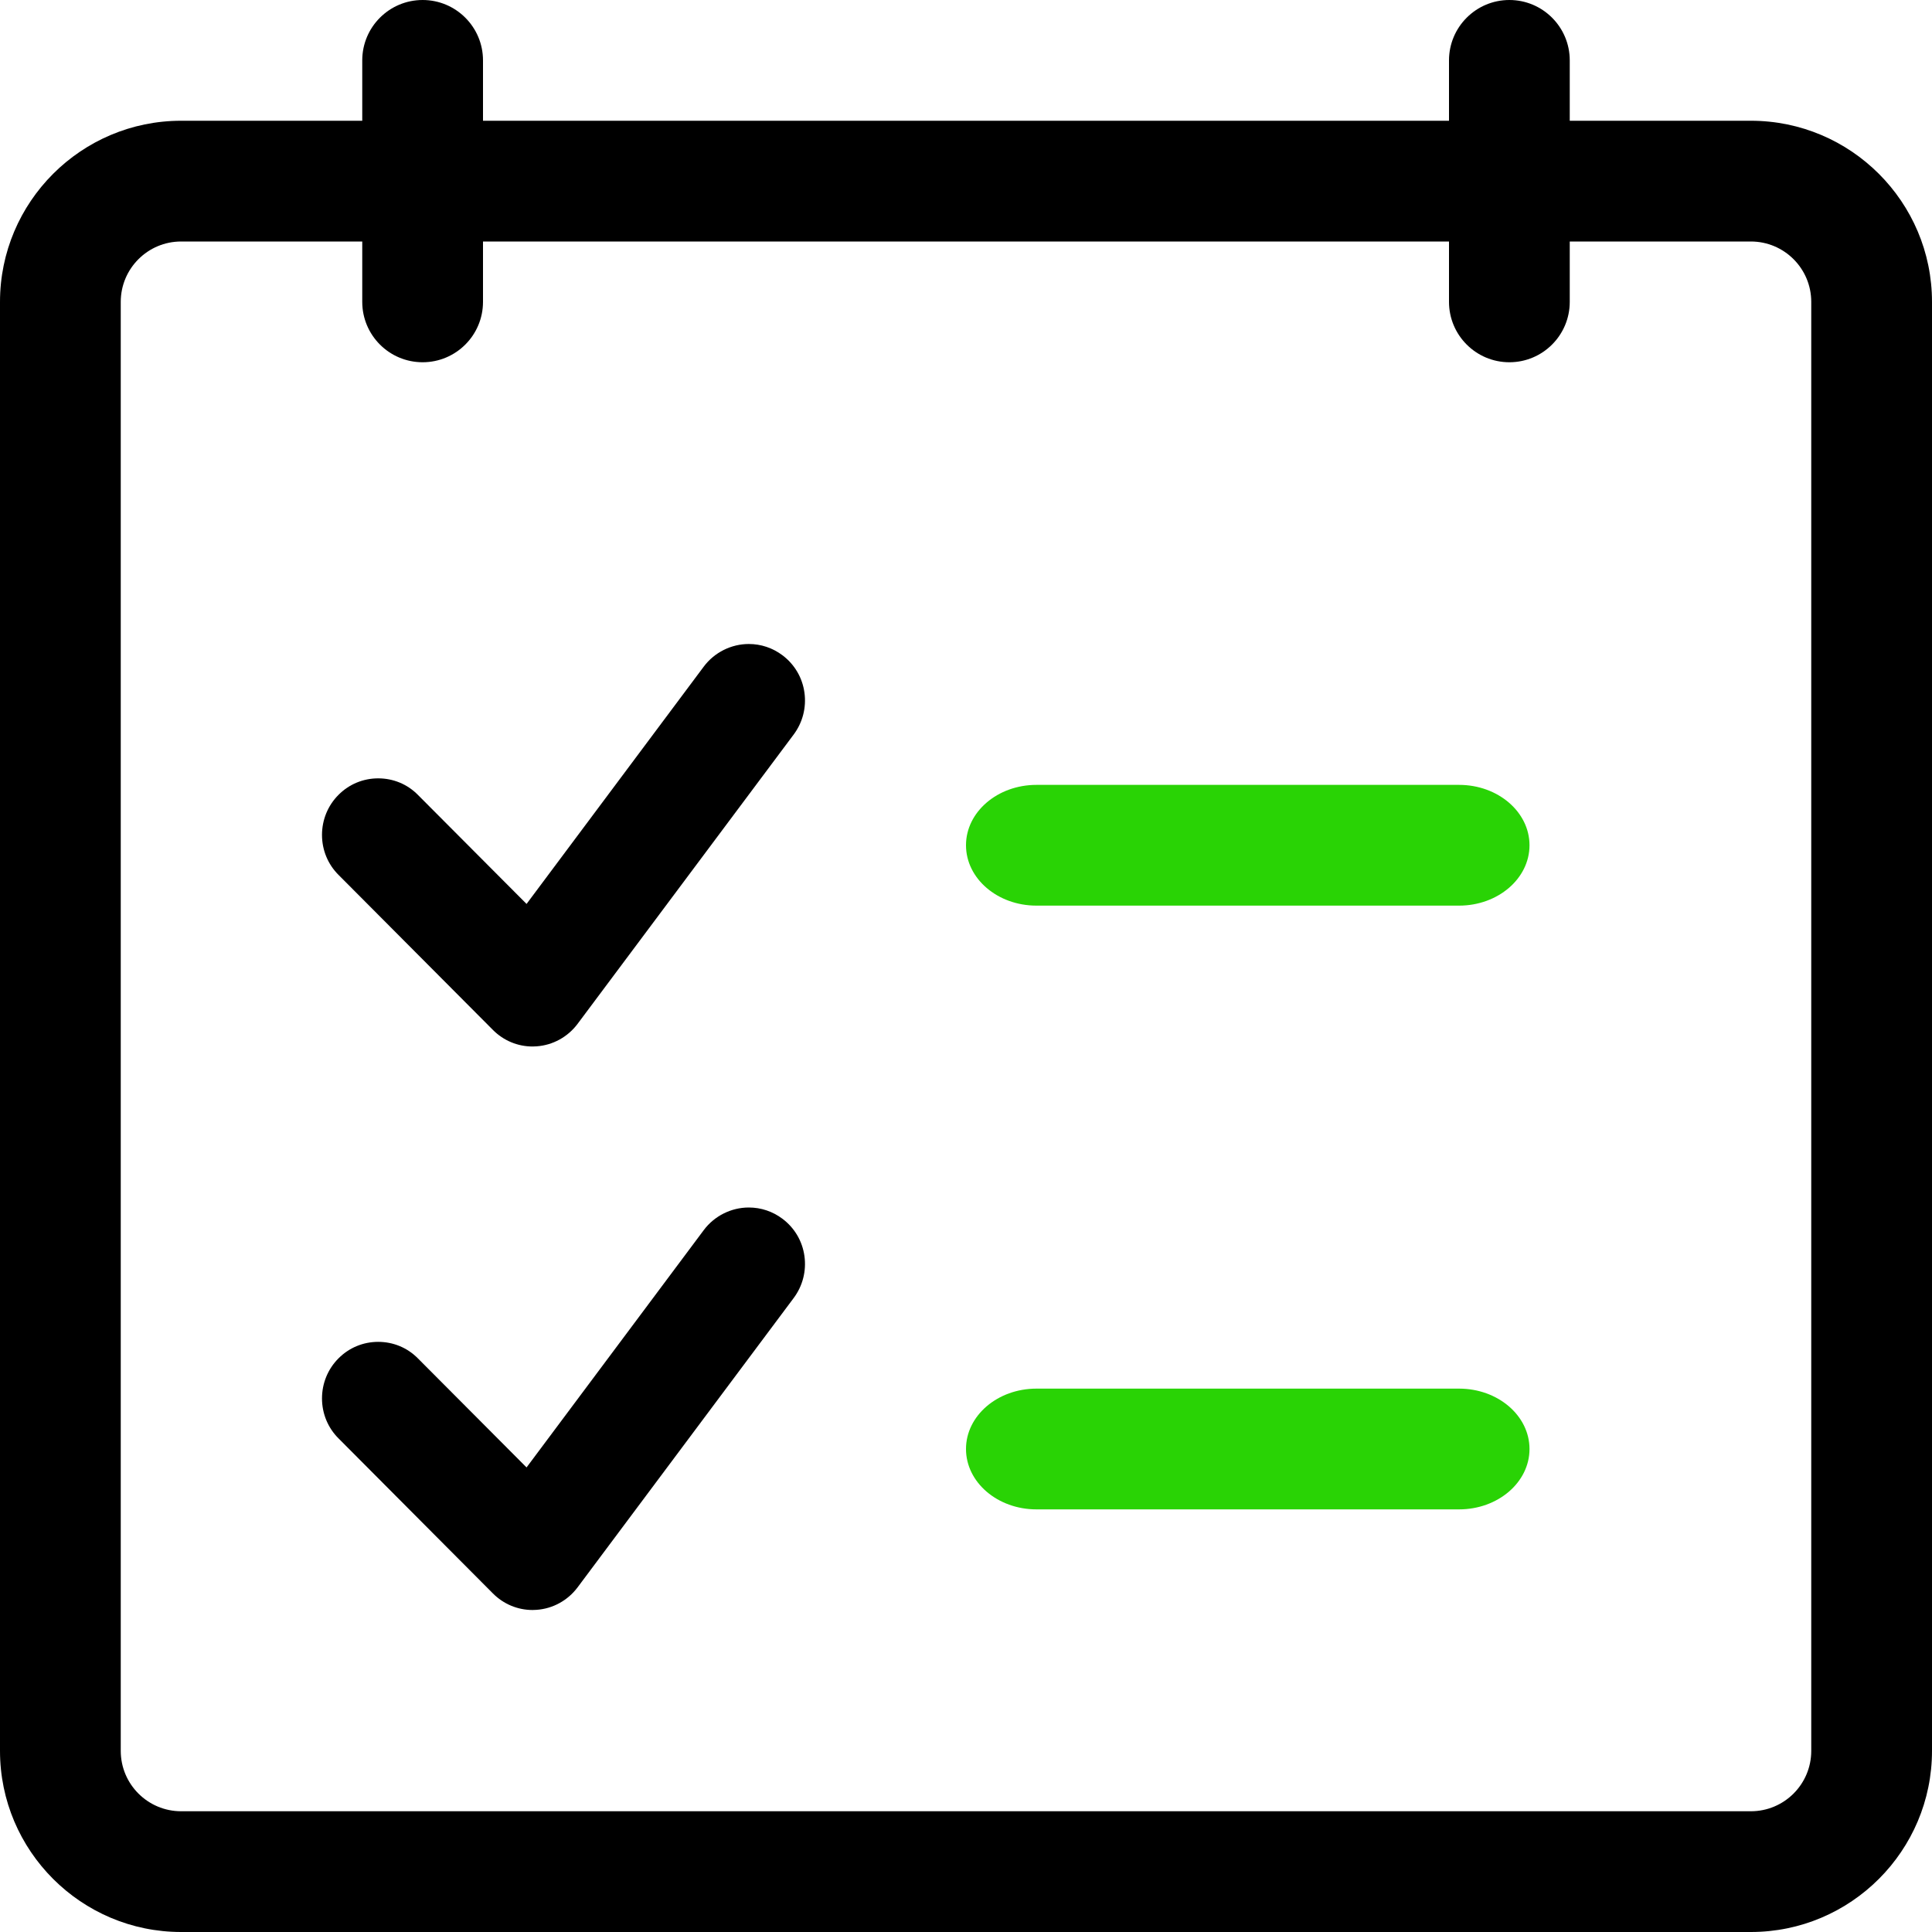
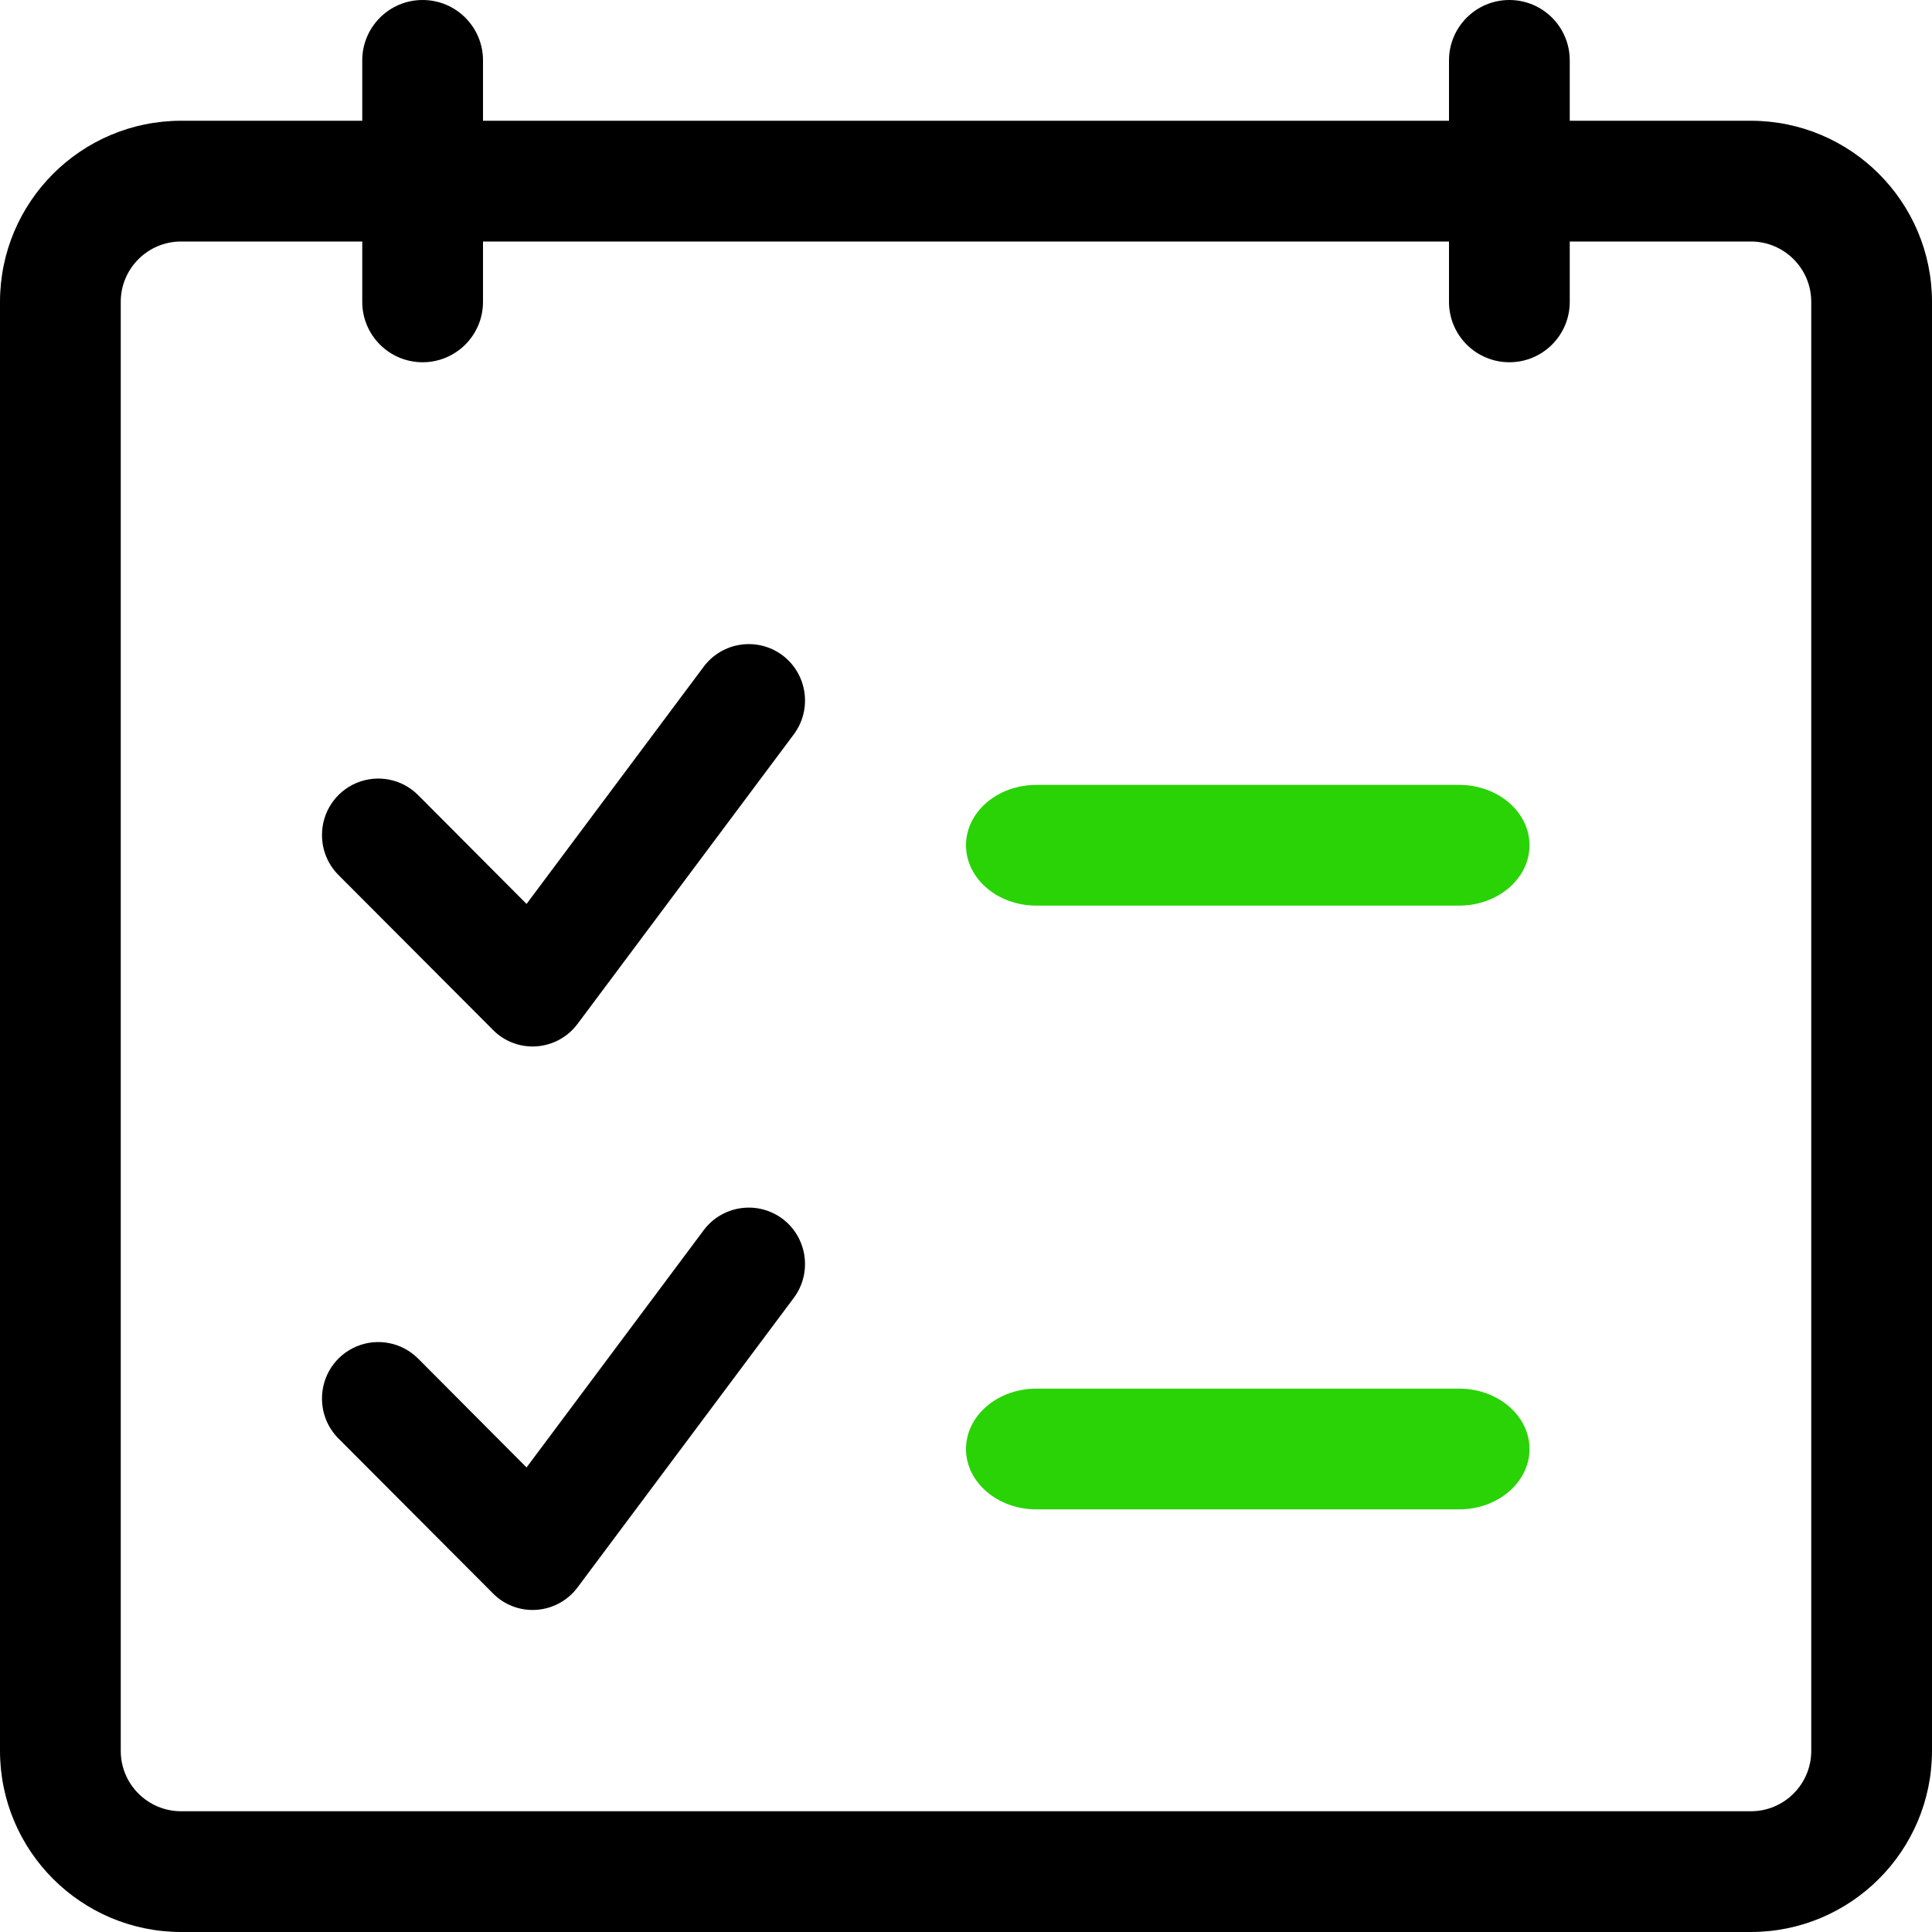
- <svg xmlns="http://www.w3.org/2000/svg" width="24" height="24" viewBox="0 0 24 24" fill="none">
-   <path d="M2.25 24C1.009 24 0 22.991 0 21.75V3.75C0 2.509 1.009 1.5 2.25 1.5H4.5V0.75C4.5 0.336 4.836 0 5.25 0C5.664 0 6 0.336 6 0.75V1.5H18V0.75C18 0.336 18.336 0 18.75 0C19.164 0 19.5 0.336 19.5 0.75V1.5H21.75C22.991 1.5 24 2.509 24 3.75V21.75C24 22.991 22.991 24 21.75 24H2.25ZM2.25 3C1.836 3 1.5 3.336 1.5 3.75V21.75C1.5 22.164 1.836 22.5 2.25 22.5H21.75C22.164 22.5 22.5 22.164 22.5 21.75V3.75C22.5 3.336 22.164 3 21.75 3H19.5V3.75C19.5 4.164 19.164 4.5 18.75 4.5C18.336 4.5 18 4.164 18 3.75V3H6V3.75C6 4.164 5.664 4.5 5.25 4.5C4.836 4.5 4.5 4.164 4.5 3.75V3H2.25Z" fill="black" />
-   <path d="M12.875 18.75C12.392 18.75 12 18.414 12 18C12 17.586 12.392 17.25 12.875 17.25H18.125C18.608 17.25 19 17.586 19 18C19 18.414 18.608 18.75 18.125 18.75H12.875Z" fill="#29D305" />
-   <path d="M12.875 11.25C12.392 11.25 12 10.914 12 10.5C12 10.086 12.392 9.75 12.875 9.75H18.125C18.608 9.75 19 10.086 19 10.5C19 10.914 18.608 11.25 18.125 11.25H12.875Z" fill="#29D305" />
-   <path d="M8.743 8.28C8.875 8.104 9.084 8 9.302 8C9.454 8 9.599 8.049 9.72 8.14C9.869 8.252 9.967 8.416 9.993 8.603C10.019 8.789 9.971 8.975 9.859 9.125L7.174 12.72C7.052 12.882 6.867 12.984 6.665 12.998L6.664 12.998C6.649 12.999 6.632 13 6.616 13C6.431 13 6.255 12.927 6.123 12.794L4.206 10.869C4.073 10.737 4 10.559 4 10.372C4 10.184 4.073 10.006 4.205 9.874C4.337 9.741 4.513 9.669 4.698 9.669C4.884 9.669 5.06 9.741 5.191 9.874L6.541 11.229L8.743 8.28Z" fill="black" />
-   <path d="M8.743 15.28C8.875 15.104 9.084 15 9.302 15C9.454 15 9.599 15.049 9.72 15.14C9.869 15.252 9.967 15.416 9.993 15.603C10.019 15.789 9.971 15.975 9.859 16.125L7.174 19.72C7.052 19.882 6.867 19.984 6.665 19.998L6.664 19.998C6.649 19.999 6.632 20 6.616 20C6.431 20 6.255 19.927 6.123 19.794L4.206 17.869C4.073 17.737 4 17.559 4 17.372C4 17.184 4.073 17.006 4.205 16.874C4.337 16.741 4.513 16.669 4.698 16.669C4.884 16.669 5.06 16.741 5.191 16.874L6.541 18.229L8.743 15.28Z" fill="black" />
+ <svg xmlns="http://www.w3.org/2000/svg" width="24" height="24" fill="none">
+   <path d="M2.25 24A2.252 2.252 0 010 21.75v-18A2.252 2.252 0 012.25 1.5H4.5V.75a.75.75 0 011.5 0v.75h12V.75a.75.75 0 011.5 0v.75h2.25A2.252 2.252 0 0124 3.75v18A2.252 2.252 0 0121.75 24H2.25zm0-21a.75.75 0 00-.75.75v18c0 .414.336.75.75.75h19.5a.75.75 0 00.75-.75v-18a.75.75 0 00-.75-.75H19.5v.75a.75.75 0 01-1.5 0V3H6v.75a.75.75 0 01-1.5 0V3H2.25z" fill="#000" />
+   <path d="M12.875 18.75c-.483 0-.875-.336-.875-.75s.392-.75.875-.75h5.25c.483 0 .875.336.875.75s-.392.75-.875.75h-5.25zM12.875 11.25c-.483 0-.875-.336-.875-.75s.392-.75.875-.75h5.25c.483 0 .875.336.875.75s-.392.75-.875.75h-5.25z" fill="#29D305" />
+   <path d="M8.743 8.28a.7.7 0 01.977-.14.704.704 0 01.139.985L7.174 12.72a.697.697 0 01-.509.278h-.001a.69.69 0 01-.54-.204L4.205 10.87A.7.7 0 014 10.372a.699.699 0 011.191-.498l1.35 1.355L8.743 8.28zM8.743 15.28a.7.7 0 01.977-.14.704.704 0 01.139.985L7.174 19.72a.697.697 0 01-.509.278h-.001a.69.69 0 01-.54-.204L4.205 17.87A.7.7 0 014 17.372a.699.699 0 011.191-.498l1.35 1.355 2.202-2.949z" fill="#000" />
</svg>
